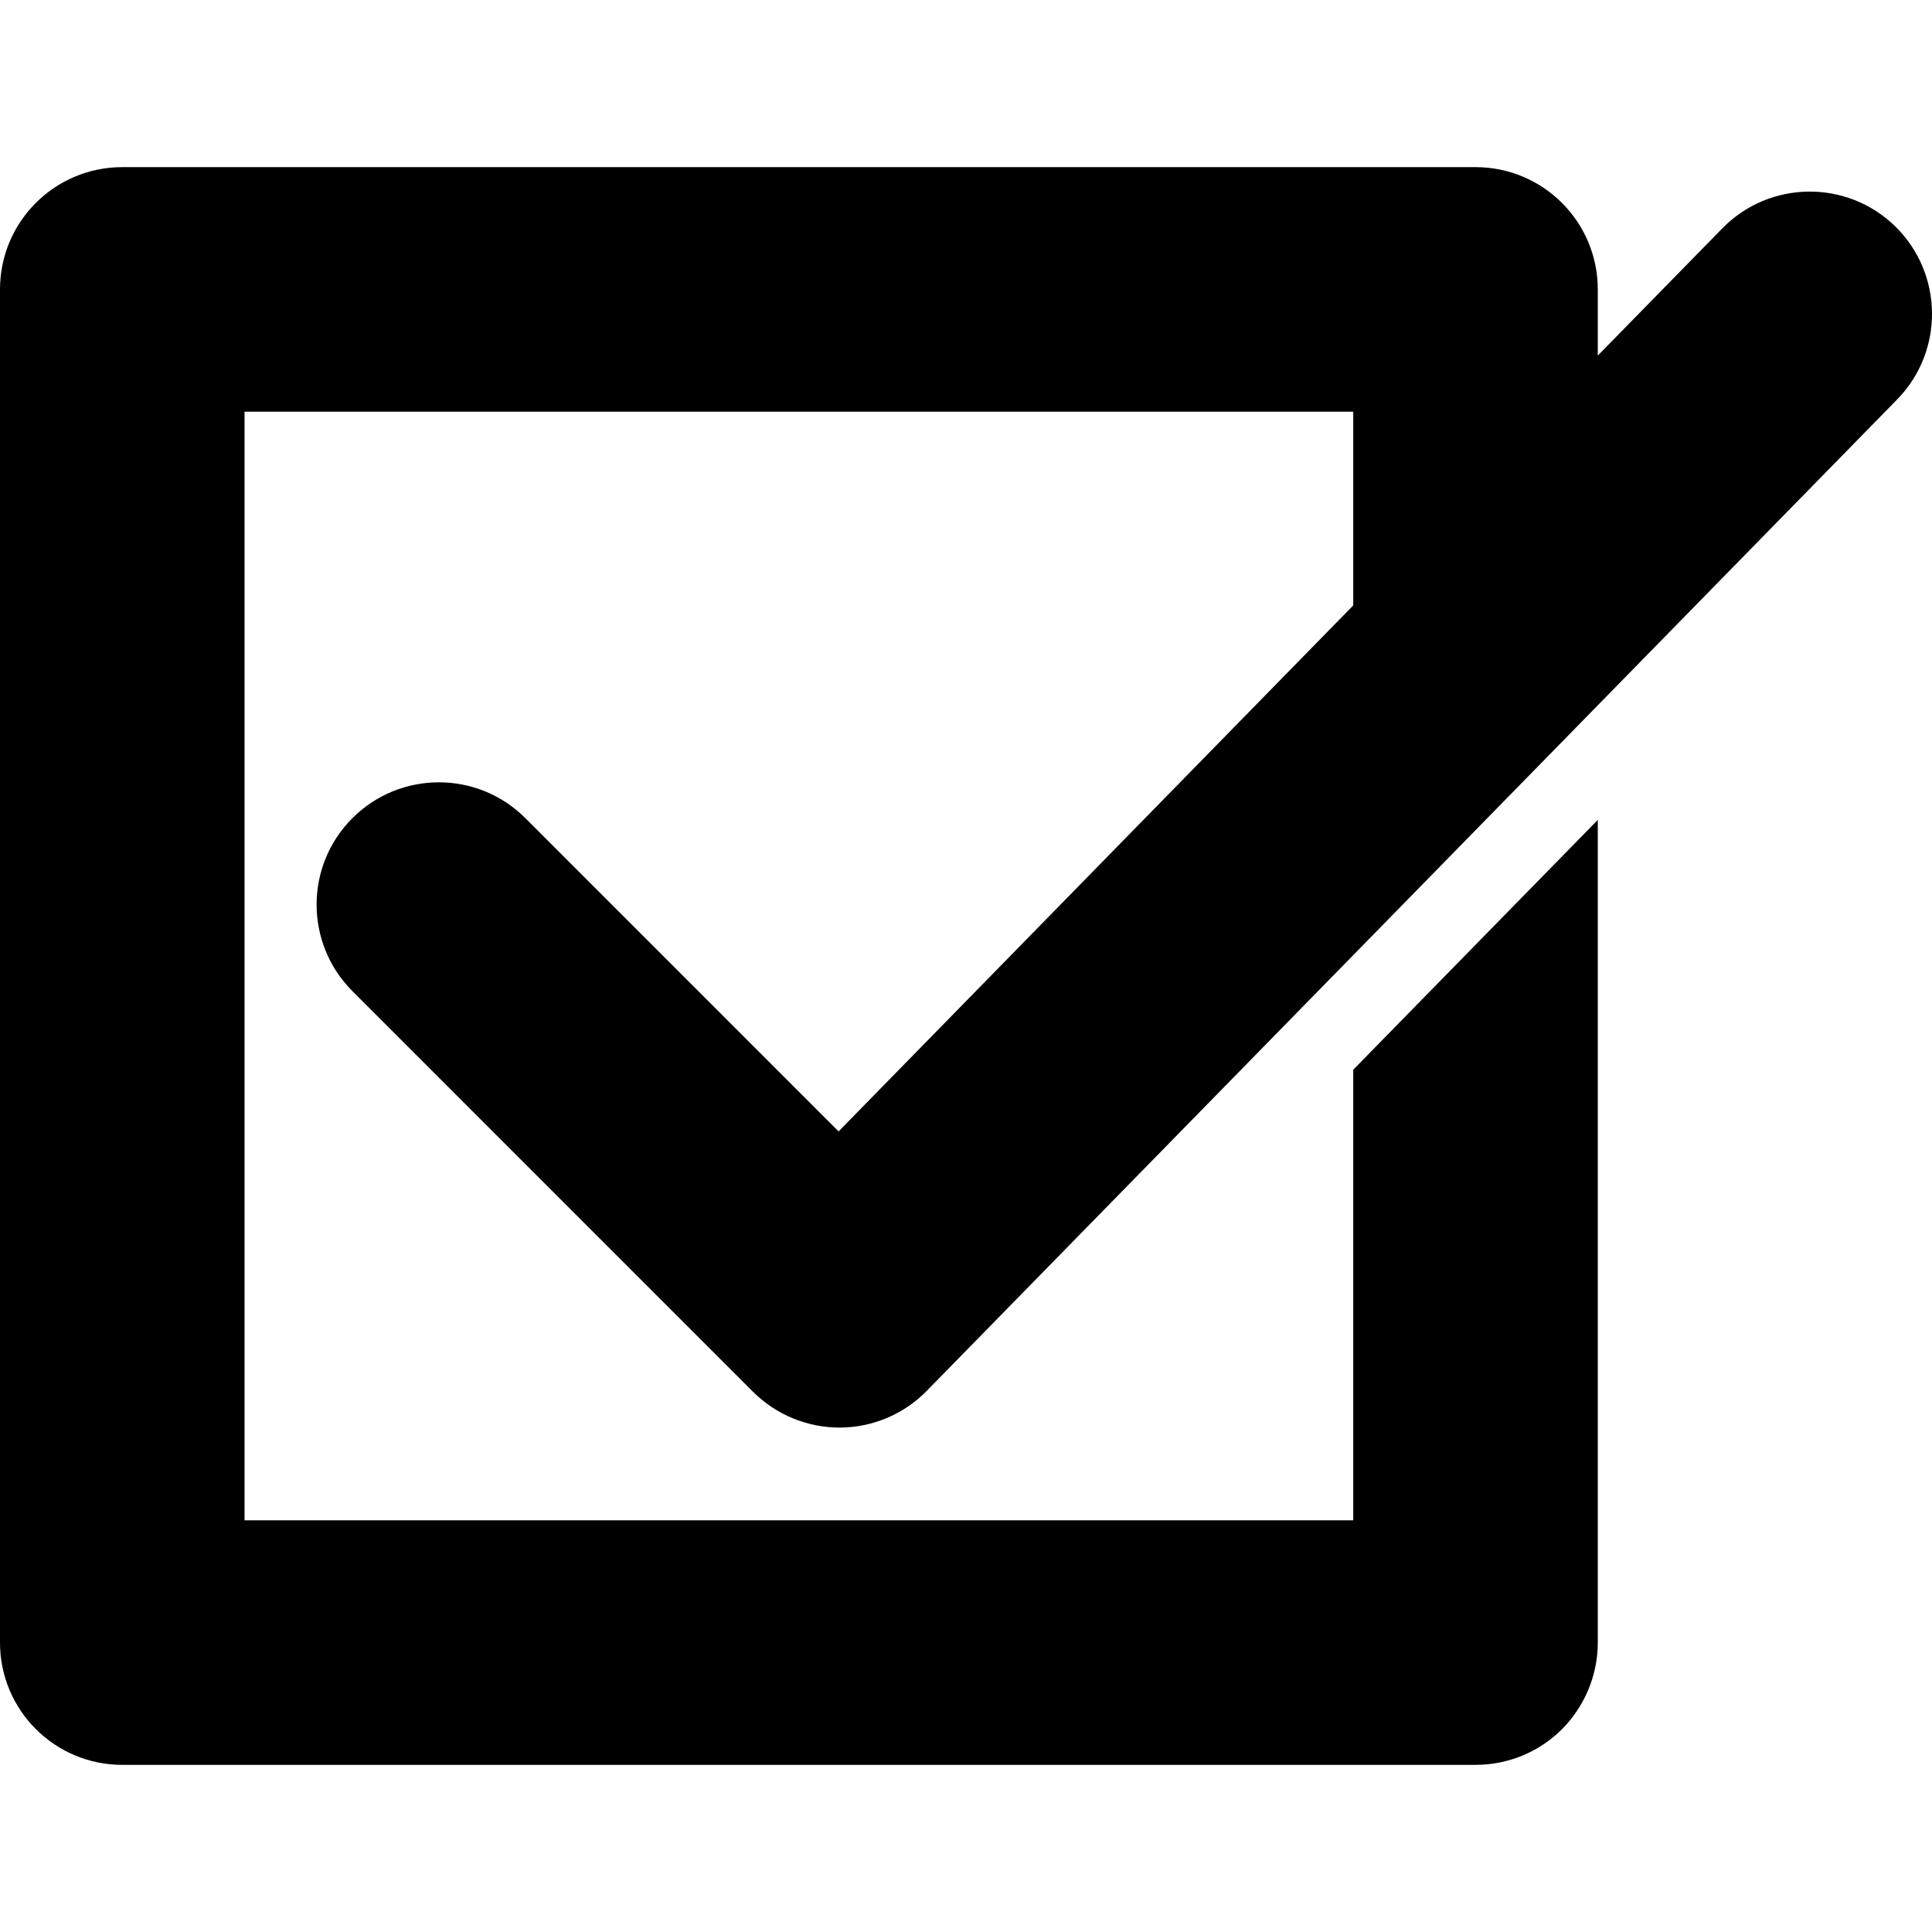
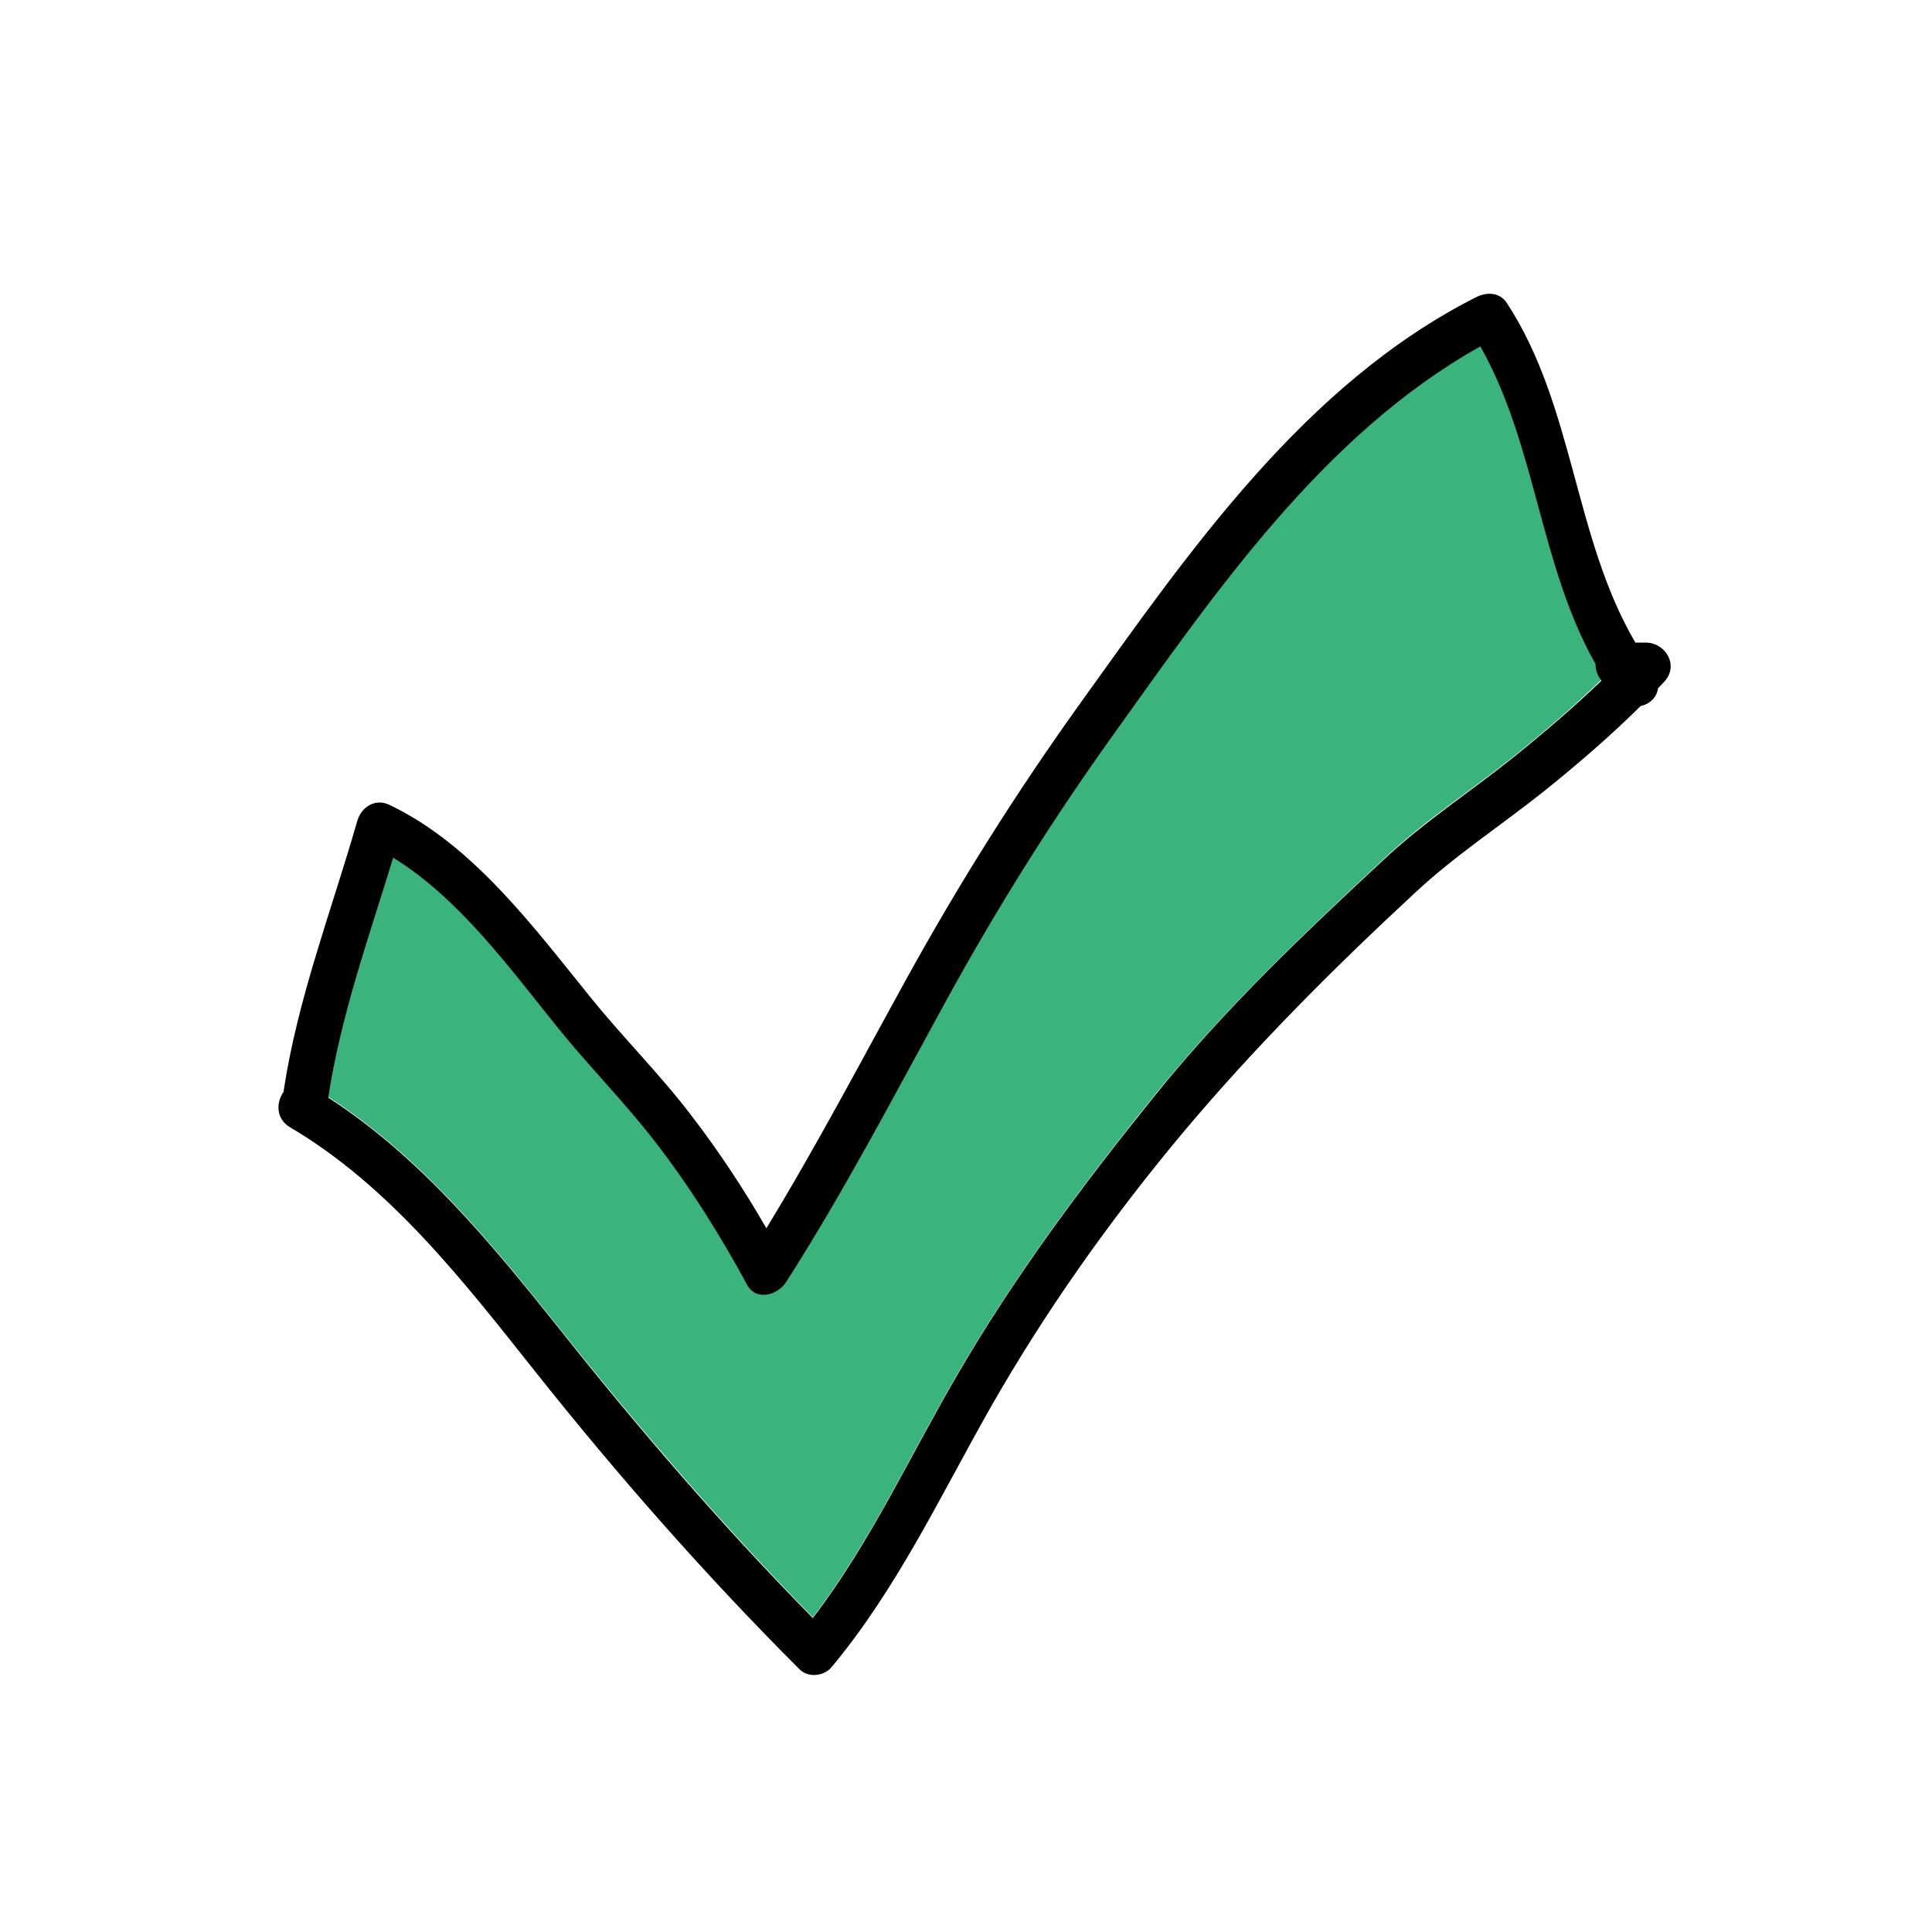
- <svg xmlns="http://www.w3.org/2000/svg" version="1.1" id="Capa_1" x="0px" y="0px" width="39.5px" height="39.5px" viewBox="0 0 39.5 39.5" style="enable-background:new 0 0 39.5 39.5;" xml:space="preserve">
-   <g>
-     <path d="M27.667,12.378V8.417H5v22.666h22.667v-9.212l5-5.108v16.82c0,0.663-0.265,1.299-0.731,1.77   c-0.47,0.469-1.104,0.73-1.769,0.73H2.5c-1.381,0-2.5-1.119-2.5-2.5V5.917c0-1.381,1.119-2.5,2.5-2.5h27.667   c1.381,0,2.5,1.119,2.5,2.5V7.27l2.547-2.602c0.966-0.986,2.55-1.003,3.536-0.038c0.984,0.966,1.003,2.549,0.038,3.536   L18.949,28.435c-0.467,0.478-1.105,0.748-1.773,0.752c-0.004,0-0.009,0-0.013,0c-0.663,0-1.299-0.265-1.768-0.732l-8.19-8.191   c-0.976-0.978-0.976-2.561,0-3.537s2.559-0.977,3.536,0l6.404,6.405L27.667,12.378z" />
-   </g>
-   <g>
- </g>
-   <g>
- </g>
-   <g>
- </g>
-   <g>
- </g>
-   <g>
- </g>
-   <g>
- </g>
-   <g>
- </g>
-   <g>
- </g>
-   <g>
- </g>
-   <g>
- </g>
-   <g>
- </g>
-   <g>
- </g>
-   <g>
- </g>
-   <g>
- </g>
-   <g>
- </g>
+ <svg xmlns="http://www.w3.org/2000/svg" viewBox="0 0 512 512" width="48px" height="48px">
+   <path fill="#3AB37C" d="M424.3,180c-1-1.2-1.5-2.8-1.5-4.3c-14.8-26.1-15.7-58-30.5-84.1c-41.7,23.4-70.2,65.1-97.4,103.1c-16.4,22.9-31.1,46.4-44.6,71.1c-13.6,24.8-26.8,49.9-42,73.8c-2.2,3.4-7.9,5-10.3,0.7c-7.2-13.3-15.3-26.2-24.6-38.2c-8-10.3-17.1-19.5-25.3-29.6c-12.7-15.7-26.3-34.5-43.9-45.4c-6.4,21-13.9,41.8-17.2,63.6c24.6,15.9,43.4,38.9,61.5,61.6c21.2,26.6,43.1,52,66.9,76.3c15.4-20.1,26-43.5,38.8-65.3c15.1-25.7,32.7-49.4,51.4-72.6c18.7-23.2,40.3-43.7,62-63.9c10.2-9.5,22.2-17.3,33.1-26c8.2-6.6,16.2-13.4,23.7-20.7C424.4,180.2,424.4,180.1,424.3,180z" />
+   <path d="M436.2,170.3h-2.8c-16.3-27.7-16.2-62.6-34-89.9c-1.9-3-5.4-3.1-8.3-1.6c-45.6,23.1-76.2,67.7-105.2,108.1c-16.6,23.2-31.6,47-45.4,72c-12.3,22.3-24.1,44.8-37.4,66.6c-6-10.4-12.6-20.4-19.9-29.9c-8.2-10.8-17.8-20.3-26.3-30.8c-15.2-18.7-31.4-40.9-53.7-51.5c-3.7-1.8-7.4,0.5-8.5,4.2c-6.8,23.7-15.8,47-19.5,71.4c0,0.1,0,0.2,0,0.4c-2,2.7-2.2,7.1,1.6,9.4c26.5,15.6,46,40.8,64.9,64.6c22,27.7,45.2,54.1,70.2,79.1c2.3,2.3,6.4,1.8,8.4-0.5c17.2-20.6,28.7-45,41.8-68.2c14.7-25.9,32-50.3,51.1-73.2c19.2-22.9,40-43.7,61.9-64c10.4-9.7,22.6-17.7,33.8-26.6c9-7.2,17.7-14.7,25.9-22.8c2.3-0.5,4.2-2.1,4.6-4.7c0.6-0.6,1.2-1.3,1.8-1.9C445,176.1,441.2,170.3,436.2,170.3z M400.7,201c-10.9,8.7-22.8,16.5-33.1,26c-21.8,20.2-43.4,40.7-62,63.9c-18.7,23.2-36.3,46.8-51.4,72.6c-12.8,21.8-23.4,45.2-38.8,65.3c-23.8-24.2-45.8-49.7-66.9-76.3c-18.1-22.7-37-45.8-61.5-61.6c3.3-21.8,10.8-42.6,17.2-63.6c17.7,10.9,31.2,29.7,43.9,45.4c8.2,10.1,17.3,19.3,25.3,29.6c9.3,12,17.4,24.9,24.6,38.2c2.4,4.4,8.1,2.7,10.3-0.7c15.3-23.9,28.4-49,42-73.8c13.5-24.7,28.2-48.2,44.6-71.1c27.2-38,55.8-79.8,97.4-103.1c14.8,26.1,15.7,58,30.5,84.1c0,1.5,0.5,3.1,1.5,4.3c0,0.1,0.1,0.2,0.1,0.2C416.9,187.6,408.9,194.4,400.7,201z" />
</svg>
